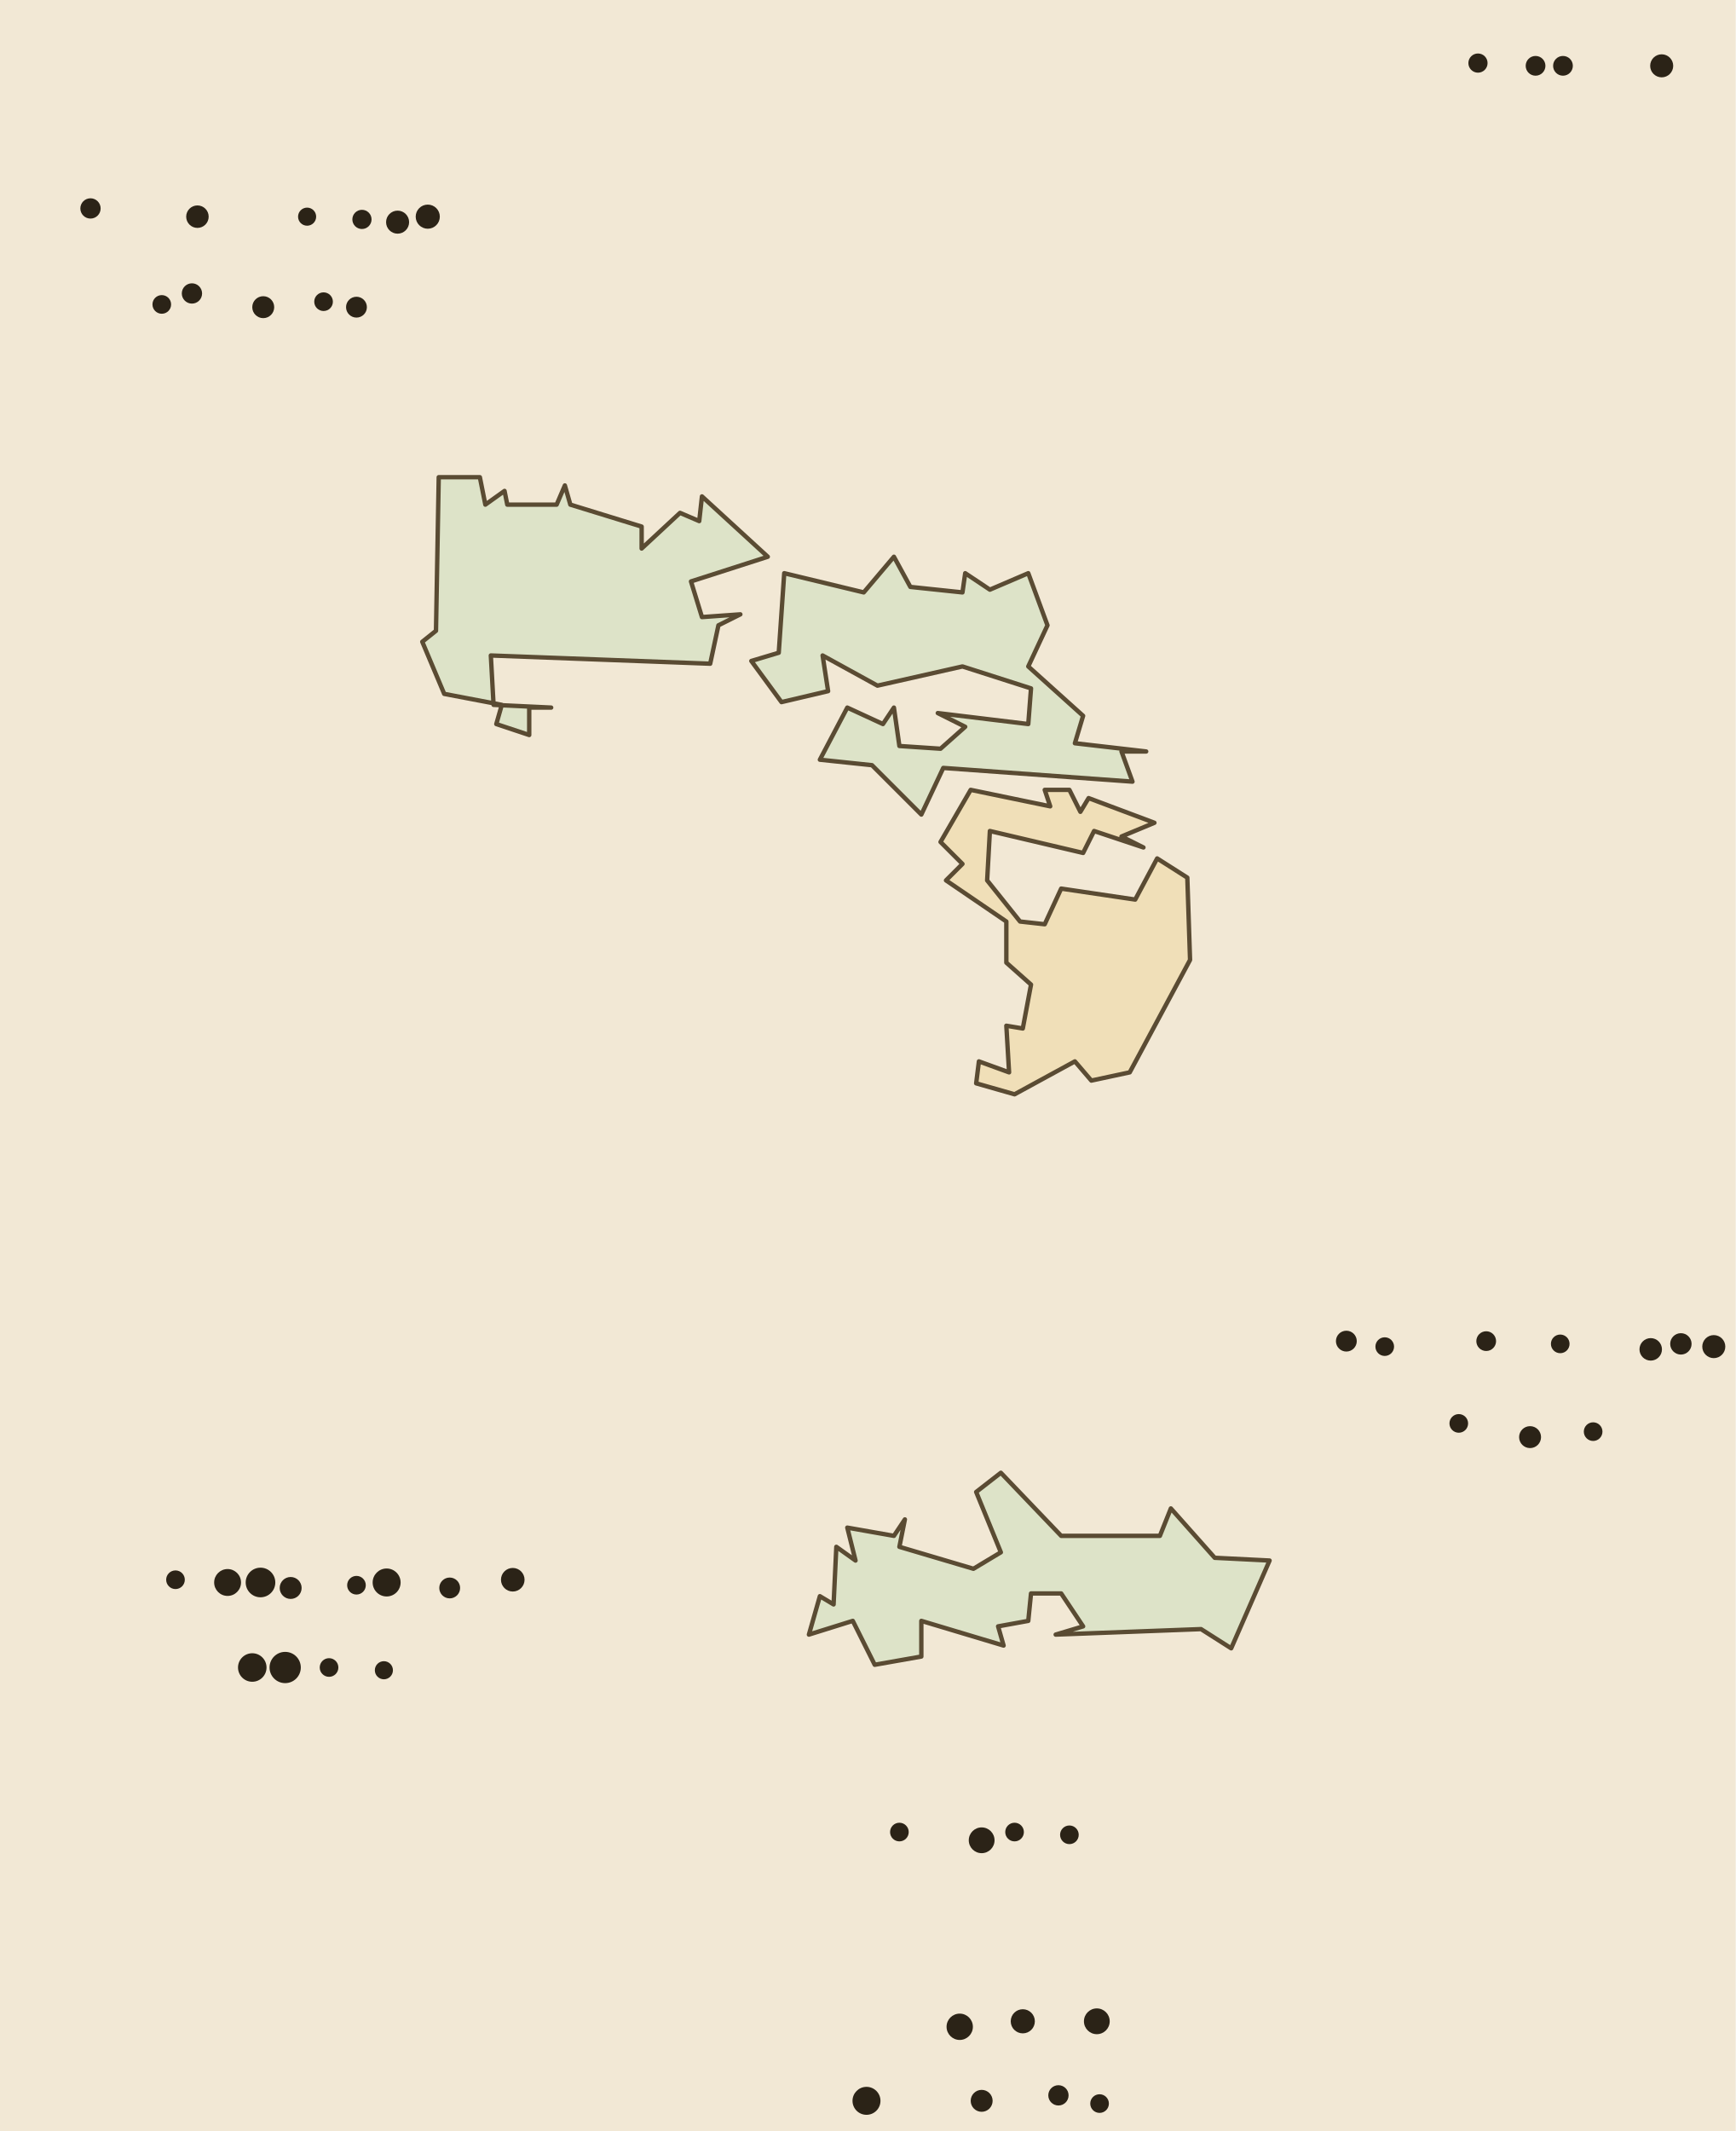
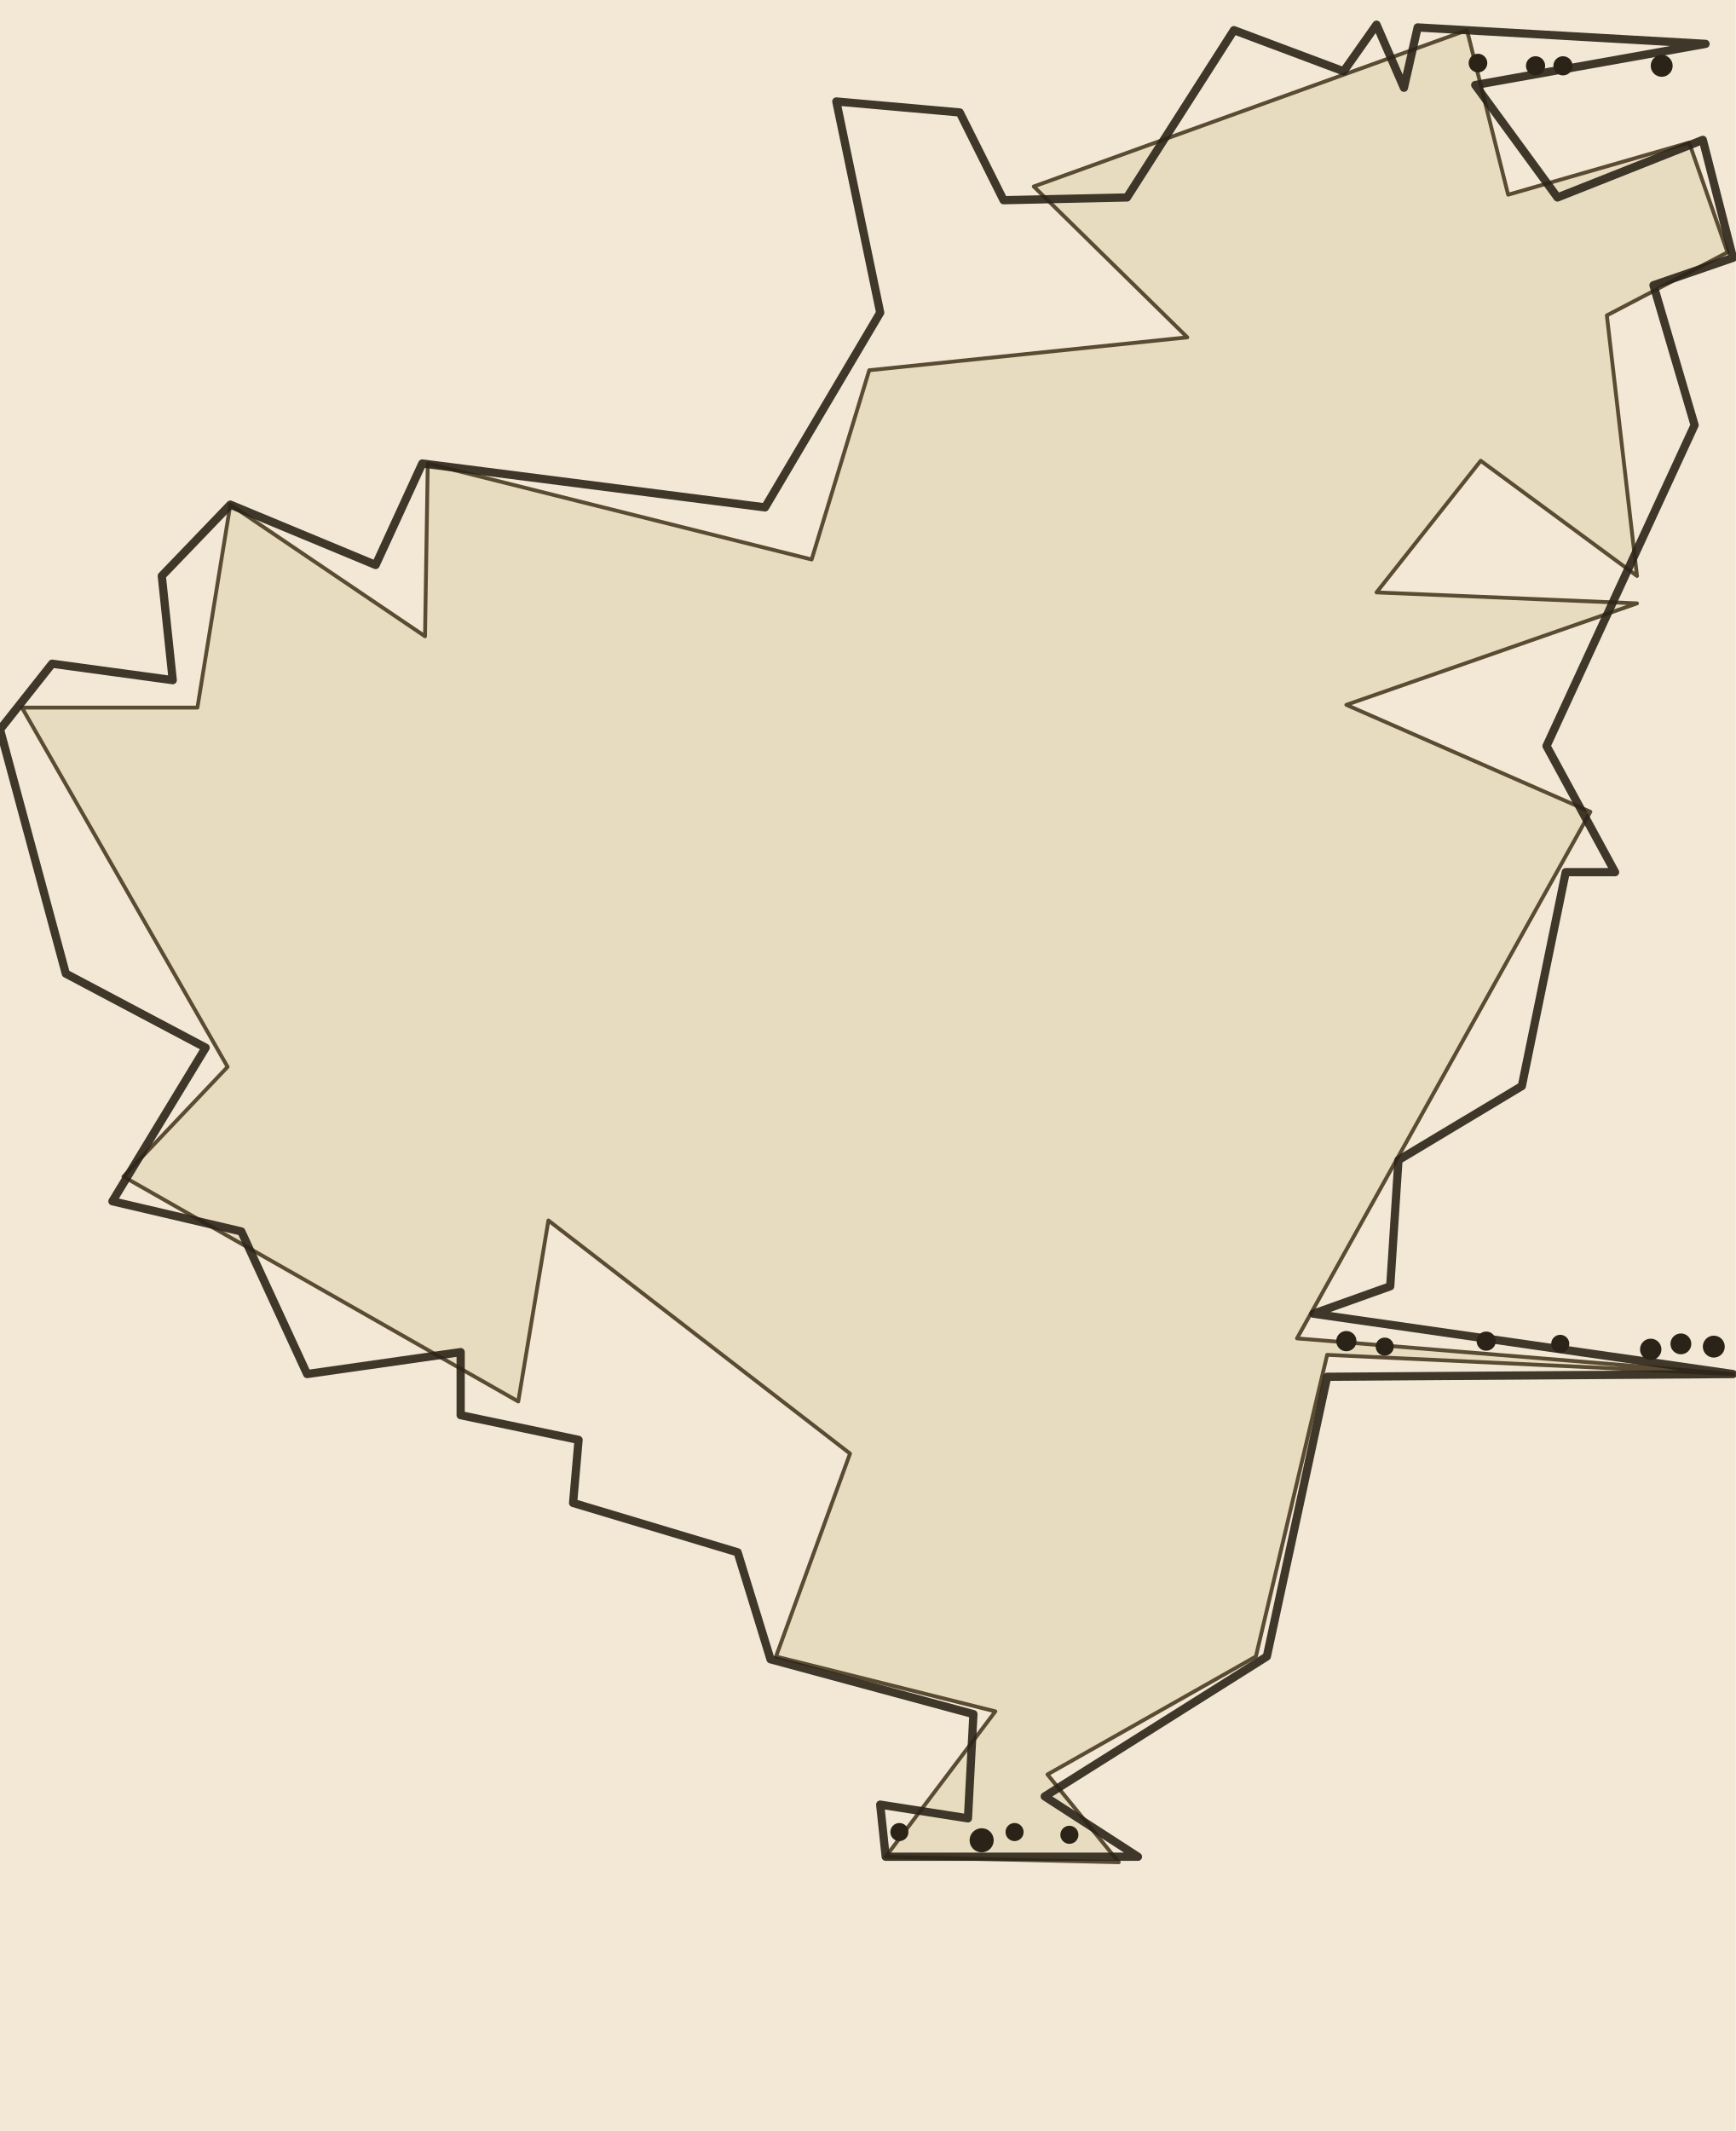
<svg xmlns="http://www.w3.org/2000/svg" width="633" height="777" viewBox="0 0 633 777">
  <rect width="633" height="777" fill="#F2E8D5" />
  <g id="zones">
-     <path d="M354,288 L343,307 L351,315 L345,321 L367,336 L367,351 L376,359 L373,375 L367,374 L368,391 L357,387 L356,395 L370,399 L392,387 L398,394 L412,391 L434,350 L433,320 L422,313 L414,328 L387,324 L381,337 L372,336 L360,321 L361,303 L395,311 L399,303 L417,309 L409,305 L421,300 L397,291 L394,296 L390,288 L381,288 L383,294 Z" fill="#F0DFB8" stroke="#5A4B33" stroke-width="1.6" stroke-linejoin="round" />
-     <path d="M295,596 L311,591 L319,607 L336,604 L336,591 L366,600 L364,593 L375,591 L376,581 L387,581 L395,593 L385,596 L438,594 L449,601 L463,569 L443,568 L427,550 L423,560 L387,560 L365,537 L356,544 L365,566 L355,572 L328,564 L330,554 L326,560 L309,557 L312,569 L305,564 L304,585 L299,582 Z" fill="#DDE3C8" stroke="#5A4B33" stroke-width="1.6" stroke-linejoin="round" />
-     <path d="M286,209 L284,238 L274,241 L285,256 L302,252 L300,239 L320,250 L351,243 L376,251 L375,264 L342,260 L352,265 L343,273 L328,272 L326,258 L322,264 L309,258 L299,277 L318,279 L336,297 L344,280 L413,285 L409,274 L418,274 L392,271 L395,261 L375,243 L382,228 L375,209 L361,215 L352,209 L351,216 L332,214 L326,203 L315,216 Z" fill="#DDE3C8" stroke="#5A4B33" stroke-width="1.6" stroke-linejoin="round" />
-     <path d="M154,234 L162,253 L183,257 L181,264 L193,268 L193,258 L201,258 L180,257 L179,239 L259,242 L262,228 L270,224 L256,225 L252,212 L280,203 L256,181 L255,190 L248,187 L234,200 L234,192 L208,184 L206,177 L203,184 L185,184 L184,179 L177,184 L175,174 L160,174 L159,230 Z" fill="#DDE3C8" stroke="#5A4B33" stroke-width="1.6" stroke-linejoin="round" />
+     <path d="M535,11 L377,68 L433,123 L317,135 L296,204 L156,169 L155,232 L84,184 L72,258 L8,258 L83,389 L45,429 L189,511 L200,445 L310,530 L283,604 L363,624 L323,677 L408,679 L382,647 L458,604 L484,494 L632,501 L473,488 L580,296 L491,257 L597,220 L502,216 L540,168 L597,210 L586,115 L630,92 L616,52 L550,71 Z" fill="#E8DCC0" stroke="#5A4B33" stroke-width="1.4" stroke-linejoin="round" />
+     <path d="M622,16 L517,10 L512,32 L502,9 L490,26 L450,11 L411,72 L366,73 L350,41 L305,37 L321,114 L279,185 L154,169 L137,206 L84,184 L59,210 L63,248 L19,242 L0,266 L24,355 L75,382 L41,438 L88,449 L112,501 L168,493 L168,516 L211,525 L209,548 L269,566 L281,605 L355,625 L353,663 L321,658 L323,677 L415,677 L381,655 L462,604 L484,502 L632,501 L479,479 L507,469 L510,423 L555,396 L571,318 L589,318 L564,272 L618,155 L603,104 L632,94 L621,51 L568,72 L538,31 Z" fill="none" stroke="#2B2317" stroke-width="3" stroke-linejoin="round" opacity="0.9" />
  </g>
  <g id="cities">
-     <circle cx="401" cy="767" r="3.4" fill="#2B2317" />
-     <circle cx="358" cy="766" r="4.0" fill="#2B2317" />
-     <circle cx="316" cy="766" r="5.1" fill="#2B2317" />
-     <circle cx="386" cy="764" r="3.7" fill="#2B2317" />
-     <circle cx="350" cy="739" r="4.8" fill="#2B2317" />
-     <circle cx="400" cy="737" r="4.7" fill="#2B2317" />
-     <circle cx="373" cy="737" r="4.4" fill="#2B2317" />
-     <circle cx="390" cy="669" r="3.4" fill="#2B2317" />
-     <circle cx="370" cy="668" r="3.4" fill="#2B2317" />
-     <circle cx="358" cy="671" r="4.7" fill="#2B2317" />
-     <circle cx="328" cy="668" r="3.4" fill="#2B2317" />
-     <circle cx="140" cy="609" r="3.3" fill="#2B2317" />
-     <circle cx="120" cy="608" r="3.4" fill="#2B2317" />
-     <circle cx="92" cy="608" r="5.2" fill="#2B2317" />
-     <circle cx="104" cy="608" r="5.7" fill="#2B2317" />
-     <circle cx="187" cy="576" r="4.3" fill="#2B2317" />
-     <circle cx="164" cy="579" r="3.8" fill="#2B2317" />
-     <circle cx="141" cy="577" r="5.1" fill="#2B2317" />
-     <circle cx="130" cy="578" r="3.4" fill="#2B2317" />
-     <circle cx="106" cy="579" r="4.0" fill="#2B2317" />
-     <circle cx="95" cy="577" r="5.4" fill="#2B2317" />
-     <circle cx="83" cy="577" r="4.9" fill="#2B2317" />
-     <circle cx="64" cy="576" r="3.4" fill="#2B2317" />
-     <circle cx="581" cy="522" r="3.4" fill="#2B2317" />
-     <circle cx="558" cy="524" r="4.0" fill="#2B2317" />
-     <circle cx="532" cy="519" r="3.4" fill="#2B2317" />
-     <circle cx="625" cy="491" r="4.2" fill="#2B2317" />
-     <circle cx="613" cy="490" r="3.9" fill="#2B2317" />
-     <circle cx="602" cy="492" r="4.1" fill="#2B2317" />
-     <circle cx="569" cy="490" r="3.4" fill="#2B2317" />
-     <circle cx="505" cy="491" r="3.4" fill="#2B2317" />
-     <circle cx="542" cy="489" r="3.6" fill="#2B2317" />
-     <circle cx="491" cy="489" r="3.8" fill="#2B2317" />
-     <circle cx="130" cy="112" r="3.8" fill="#2B2317" />
-     <circle cx="118" cy="110" r="3.4" fill="#2B2317" />
-     <circle cx="96" cy="112" r="4.0" fill="#2B2317" />
-     <circle cx="59" cy="111" r="3.4" fill="#2B2317" />
-     <circle cx="70" cy="107" r="3.7" fill="#2B2317" />
-     <circle cx="156" cy="79" r="4.4" fill="#2B2317" />
-     <circle cx="132" cy="80" r="3.5" fill="#2B2317" />
-     <circle cx="112" cy="79" r="3.3" fill="#2B2317" />
-     <circle cx="72" cy="79" r="4.1" fill="#2B2317" />
-     <circle cx="145" cy="81" r="4.2" fill="#2B2317" />
-     <circle cx="33" cy="76" r="3.7" fill="#2B2317" />
-     <circle cx="606" cy="24" r="4.2" fill="#2B2317" />
-     <circle cx="570" cy="24" r="3.6" fill="#2B2317" />
-     <circle cx="560" cy="24" r="3.6" fill="#2B2317" />
-     <circle cx="539" cy="23" r="3.5" fill="#2B2317" />
+     <circle cx="390" cy="669" r="3.3" fill="#2B2317" />
+     <circle cx="370" cy="668" r="3.3" fill="#2B2317" />
+     <circle cx="358" cy="671" r="4.4" fill="#2B2317" />
+     <circle cx="328" cy="668" r="3.3" fill="#2B2317" />
+     <circle cx="625" cy="491" r="4.0" fill="#2B2317" />
+     <circle cx="613" cy="490" r="3.8" fill="#2B2317" />
+     <circle cx="602" cy="492" r="3.9" fill="#2B2317" />
+     <circle cx="569" cy="490" r="3.3" fill="#2B2317" />
+     <circle cx="505" cy="491" r="3.3" fill="#2B2317" />
+     <circle cx="542" cy="489" r="3.5" fill="#2B2317" />
+     <circle cx="491" cy="489" r="3.7" fill="#2B2317" />
+     <circle cx="606" cy="24" r="4.0" fill="#2B2317" />
+     <circle cx="570" cy="24" r="3.5" fill="#2B2317" />
+     <circle cx="560" cy="24" r="3.5" fill="#2B2317" />
+     <circle cx="539" cy="23" r="3.4" fill="#2B2317" />
  </g>
</svg>
